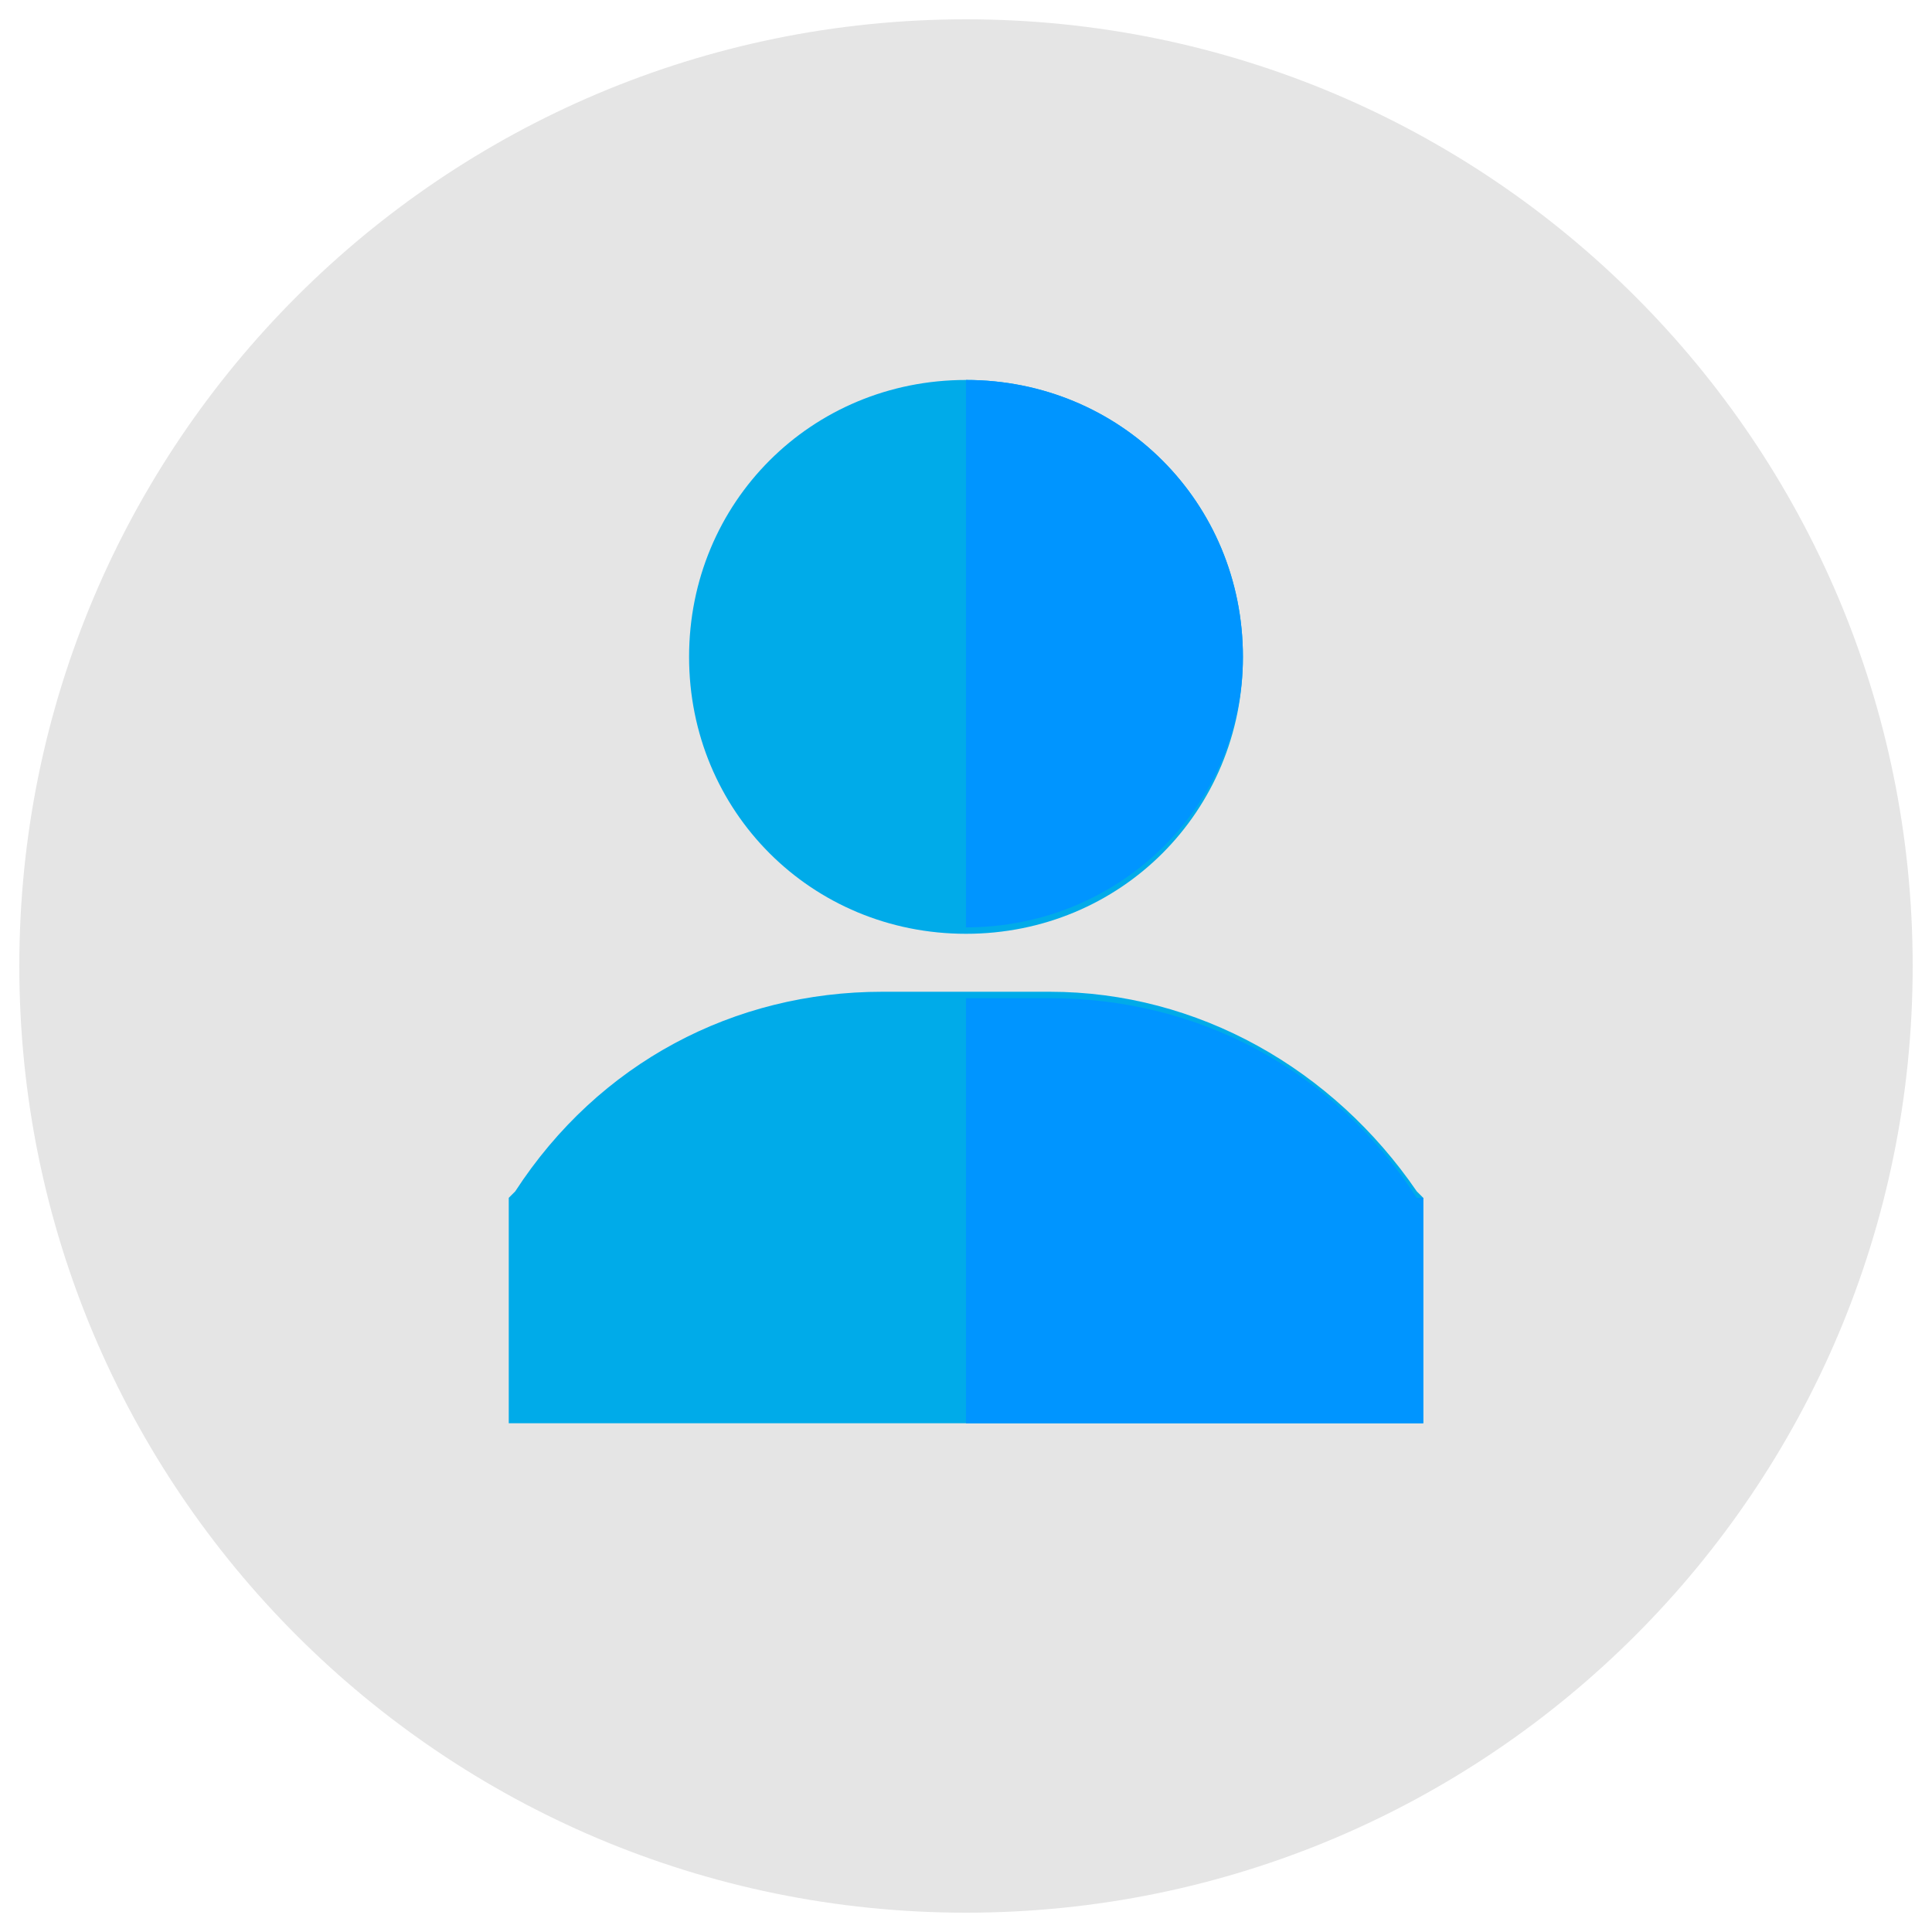
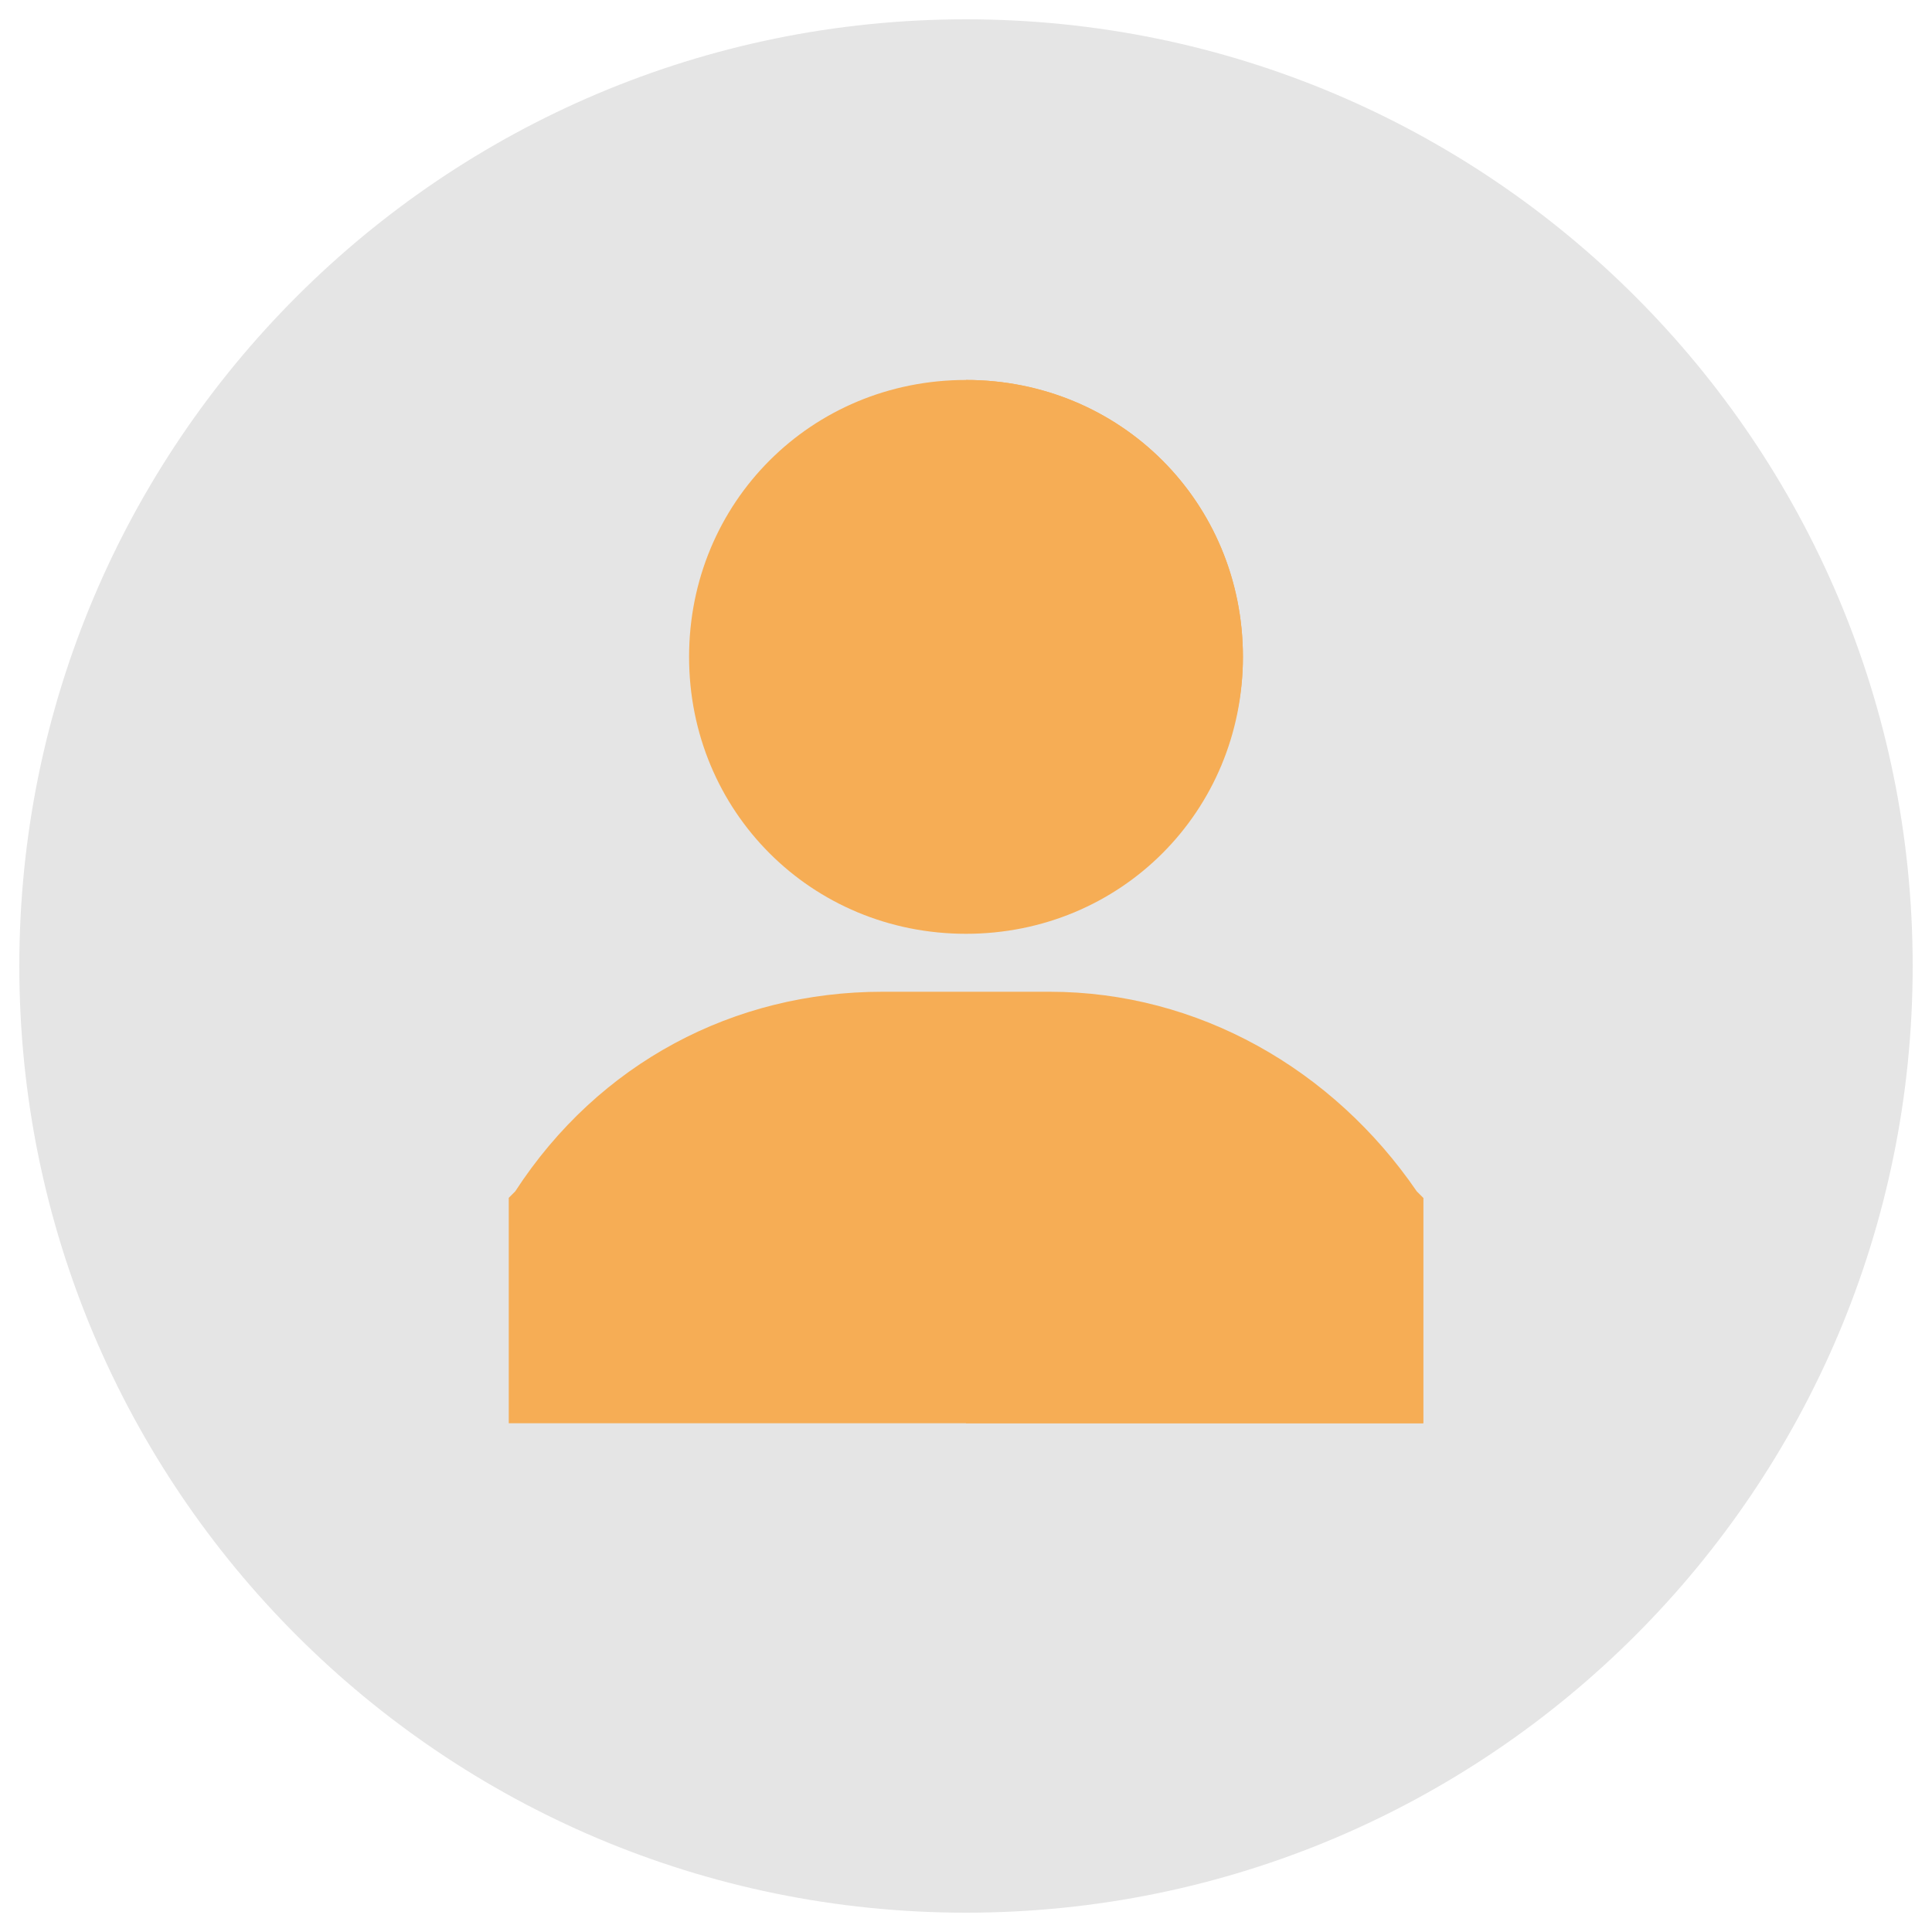
<svg xmlns="http://www.w3.org/2000/svg" version="1.1" id="Layer_1" x="0px" y="0px" viewBox="0 0 30 30" style="enable-background:new 0 0 30 30;" xml:space="preserve">
  <style type="text/css">
	.st0{display:none;fill:#E5E5E5;}
	.st1{fill:#E5E5E5;}
- 	.st2{fill:#00ABE9;}
- 	.st3{fill:#0095FF;}
+ 	.st2{fill:#f6ad55;}
+ 	.st3{fill:#f6ad55;}
</style>
  <rect class="st0" width="30" height="30" />
  <circle class="st1" cx="15" cy="15" r="14.7" />
  <g>
    <g>
      <path class="st2" d="M15,5.9c-2.4,0-4.3,1.9-4.3,4.3c0,2.4,1.9,4.3,4.3,4.3s4.3-1.9,4.3-4.3C19.3,7.8,17.4,5.9,15,5.9z" />
      <path class="st2" d="M22,18.5c-1.3-1.9-3.4-3.1-5.7-3.1h-2.6c-2.3,0-4.4,1.1-5.7,3.1l-0.1,0.1v3.5h14.2v-3.5L22,18.5z" />
    </g>
    <g>
      <path class="st3" d="M15,14.4V5.9c2.4,0,4.3,1.9,4.3,4.3C19.3,12.5,17.4,14.4,15,14.4z" />
      <path class="st3" d="M22.1,18.6v3.5H15v-6.6h1.3c2.3,0,4.4,1.1,5.7,3.1L22.1,18.6z" />
    </g>
  </g>
</svg>
